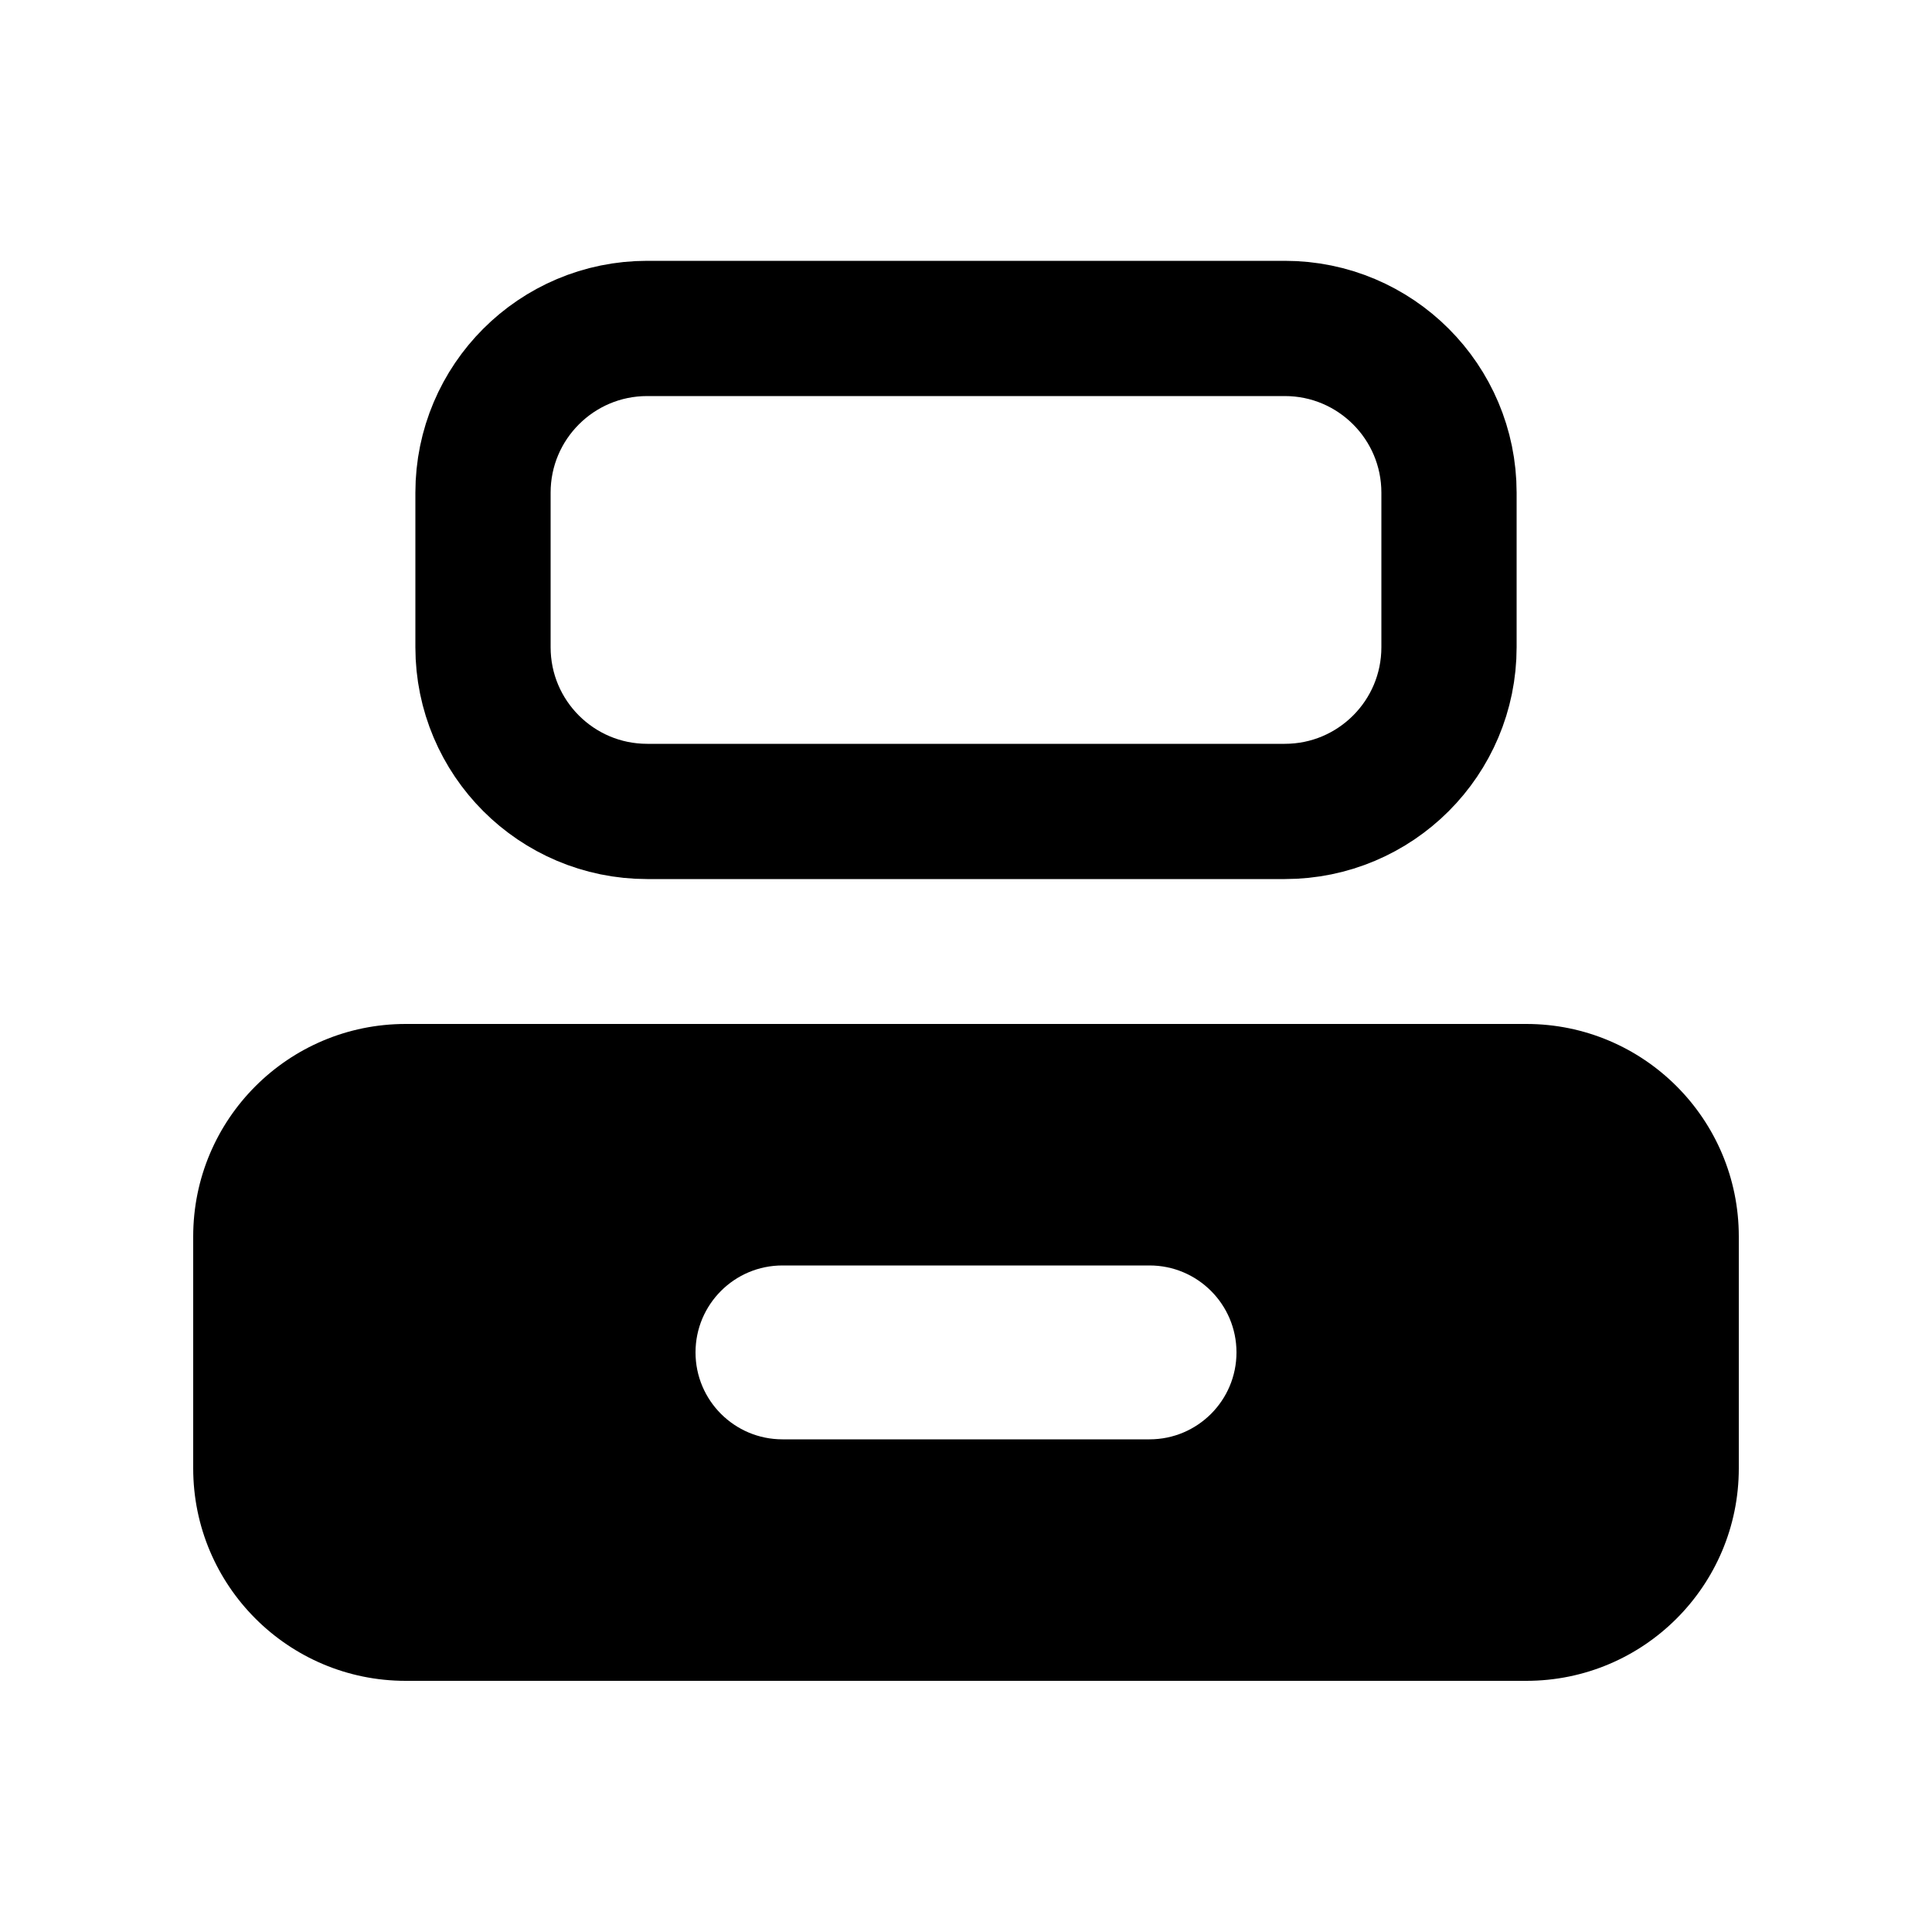
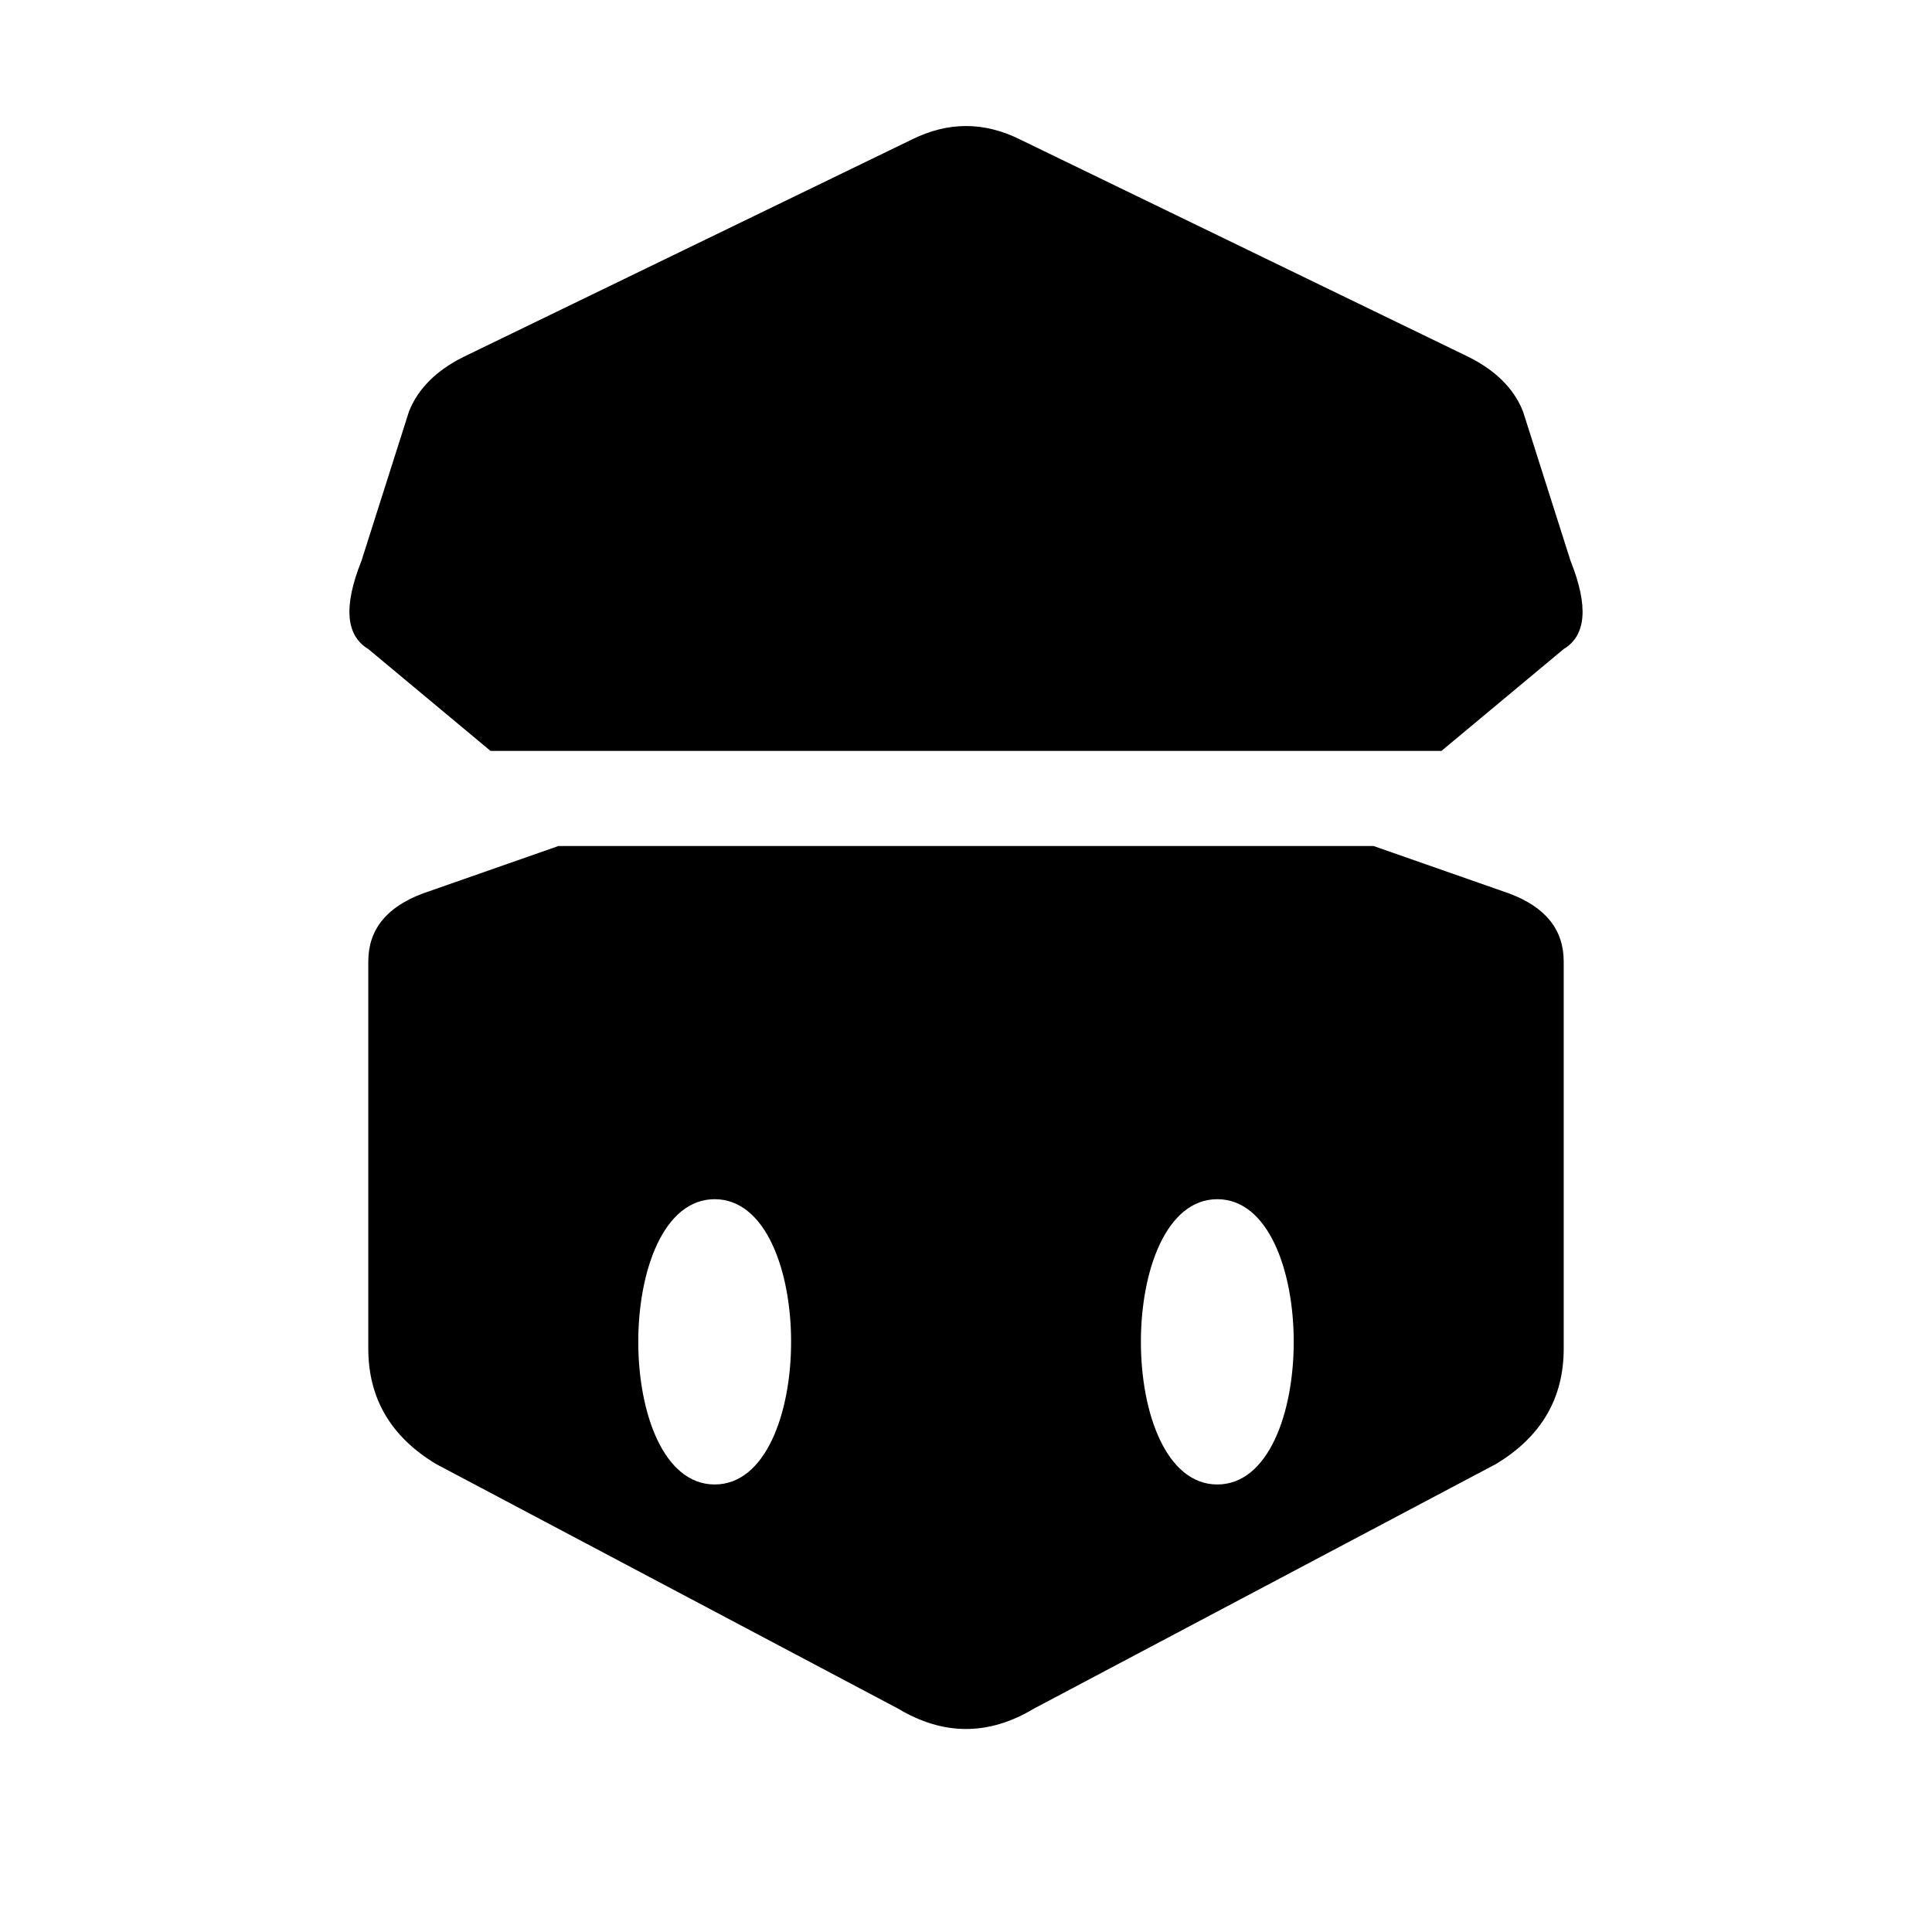
- <svg xmlns="http://www.w3.org/2000/svg" viewBox="0 0 100 100" width="100" height="100">
-   <rect x="25" y="17" width="50" height="25" rx="8.5" fill="none" stroke="#000" stroke-width="7" />
-   <path fill-rule="evenodd" fill="#000" d="M21 53 H79 A11 11 0 0 1 90 64 V76 A11 11 0 0 1 79 87 H21 A11 11 0 0 1 10 76 V64 A11 11 0 0 1 21 53 Z M40.5 65.5 H59.5 A4.5 4.5 0 0 1 64 70.0 V70.0 A4.5 4.5 0 0 1 59.5 74.5 H40.5 A4.5 4.5 0 0 1 36 70.0 V70.0 A4.5 4.5 0 0 1 40.5 65.5 Z" />
+ <svg xmlns="http://www.w3.org/2000/svg" viewBox="0 0 256 256" width="256" height="256">
+   <g transform="translate(12.8 23) scale(0.9)">
+     <g id="lid" transform="translate(0 -14)">
+       <path d="M40 84 Q35 81 39 71 L46 49 Q48 44 54 41 L120 9 Q128 5 136 9 L202 41 Q208 44 210 49 L217 71 Q221 81 216 84 L198 99 H58 Z" fill="#000" />
+     </g>
+     <g id="body">
+       <path d="M40 116 Q40 109 48 106 L68 99 H188 L208 106 Q216 109 216 116 V173 Q216 184 206 190 L138 226 Q128 232 118 226 L50 190 Q40 184 40 173 Z M91 151 C76 151 76 193 91 193 C106 193 106 151 91 151 Z M165 151 C150 151 150 193 165 193 C180 193 180 151 165 151 Z" fill="#000" fill-rule="evenodd" />
+     </g>
+   </g>
</svg>
